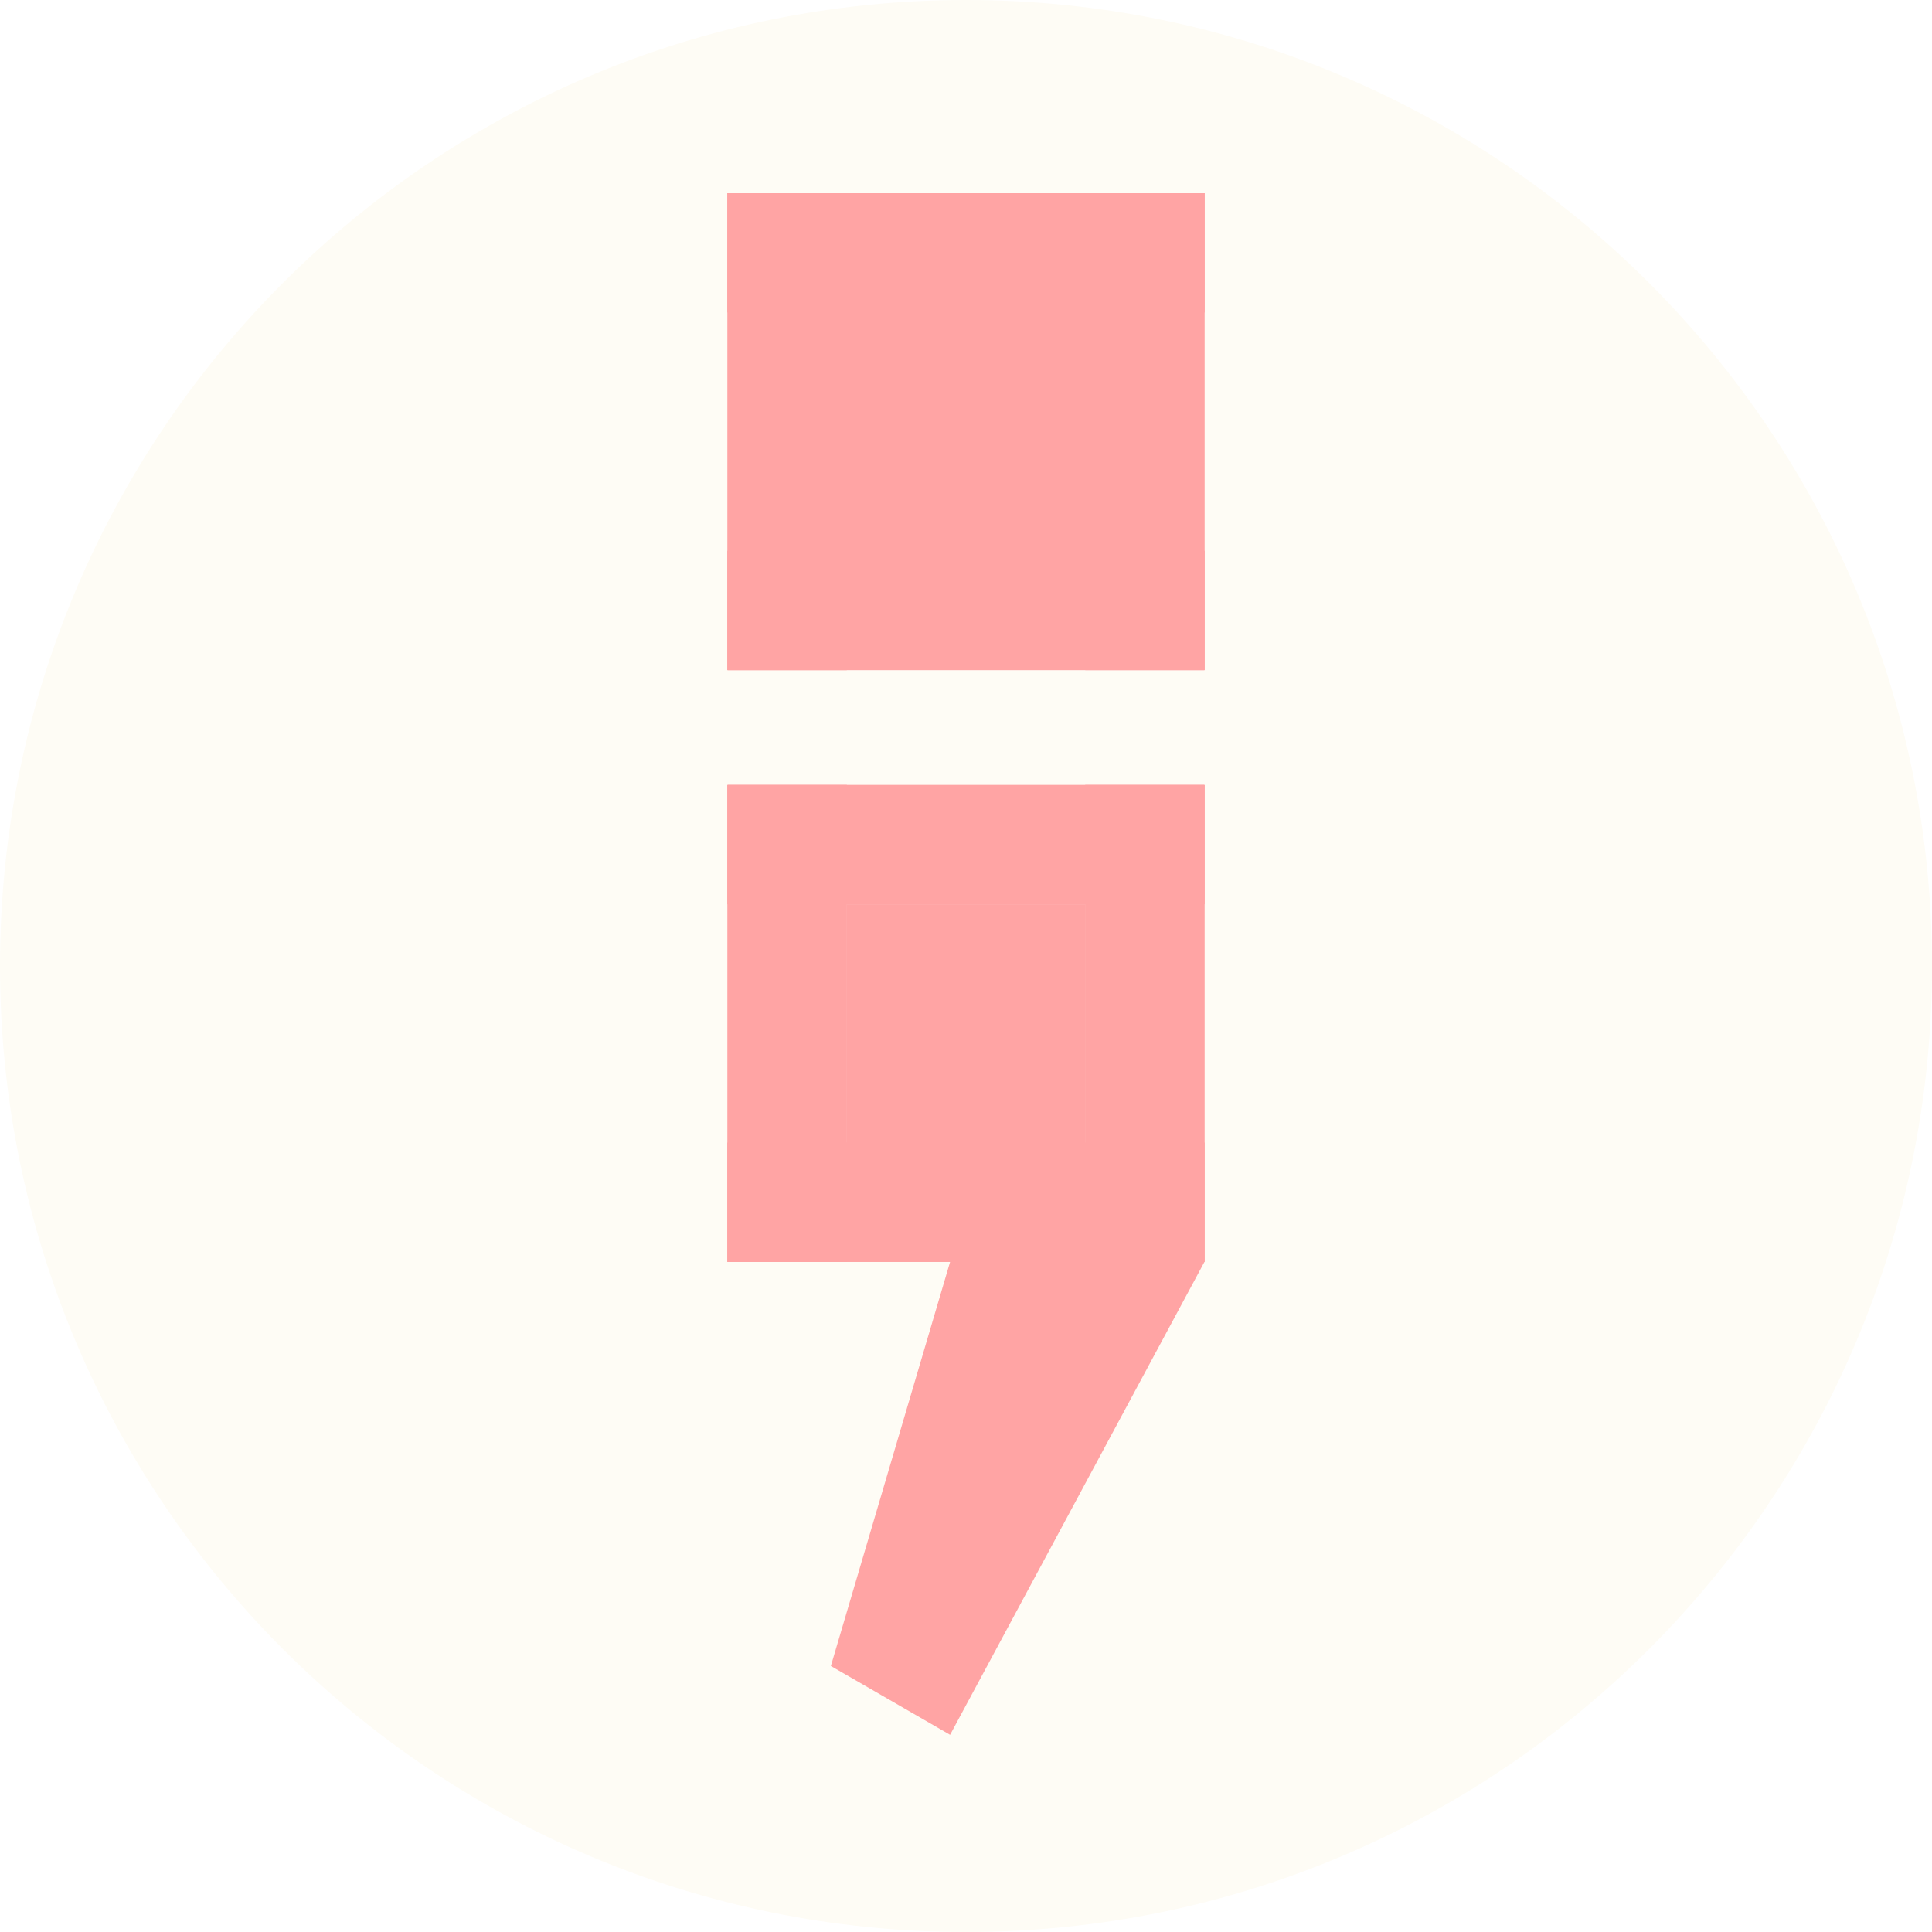
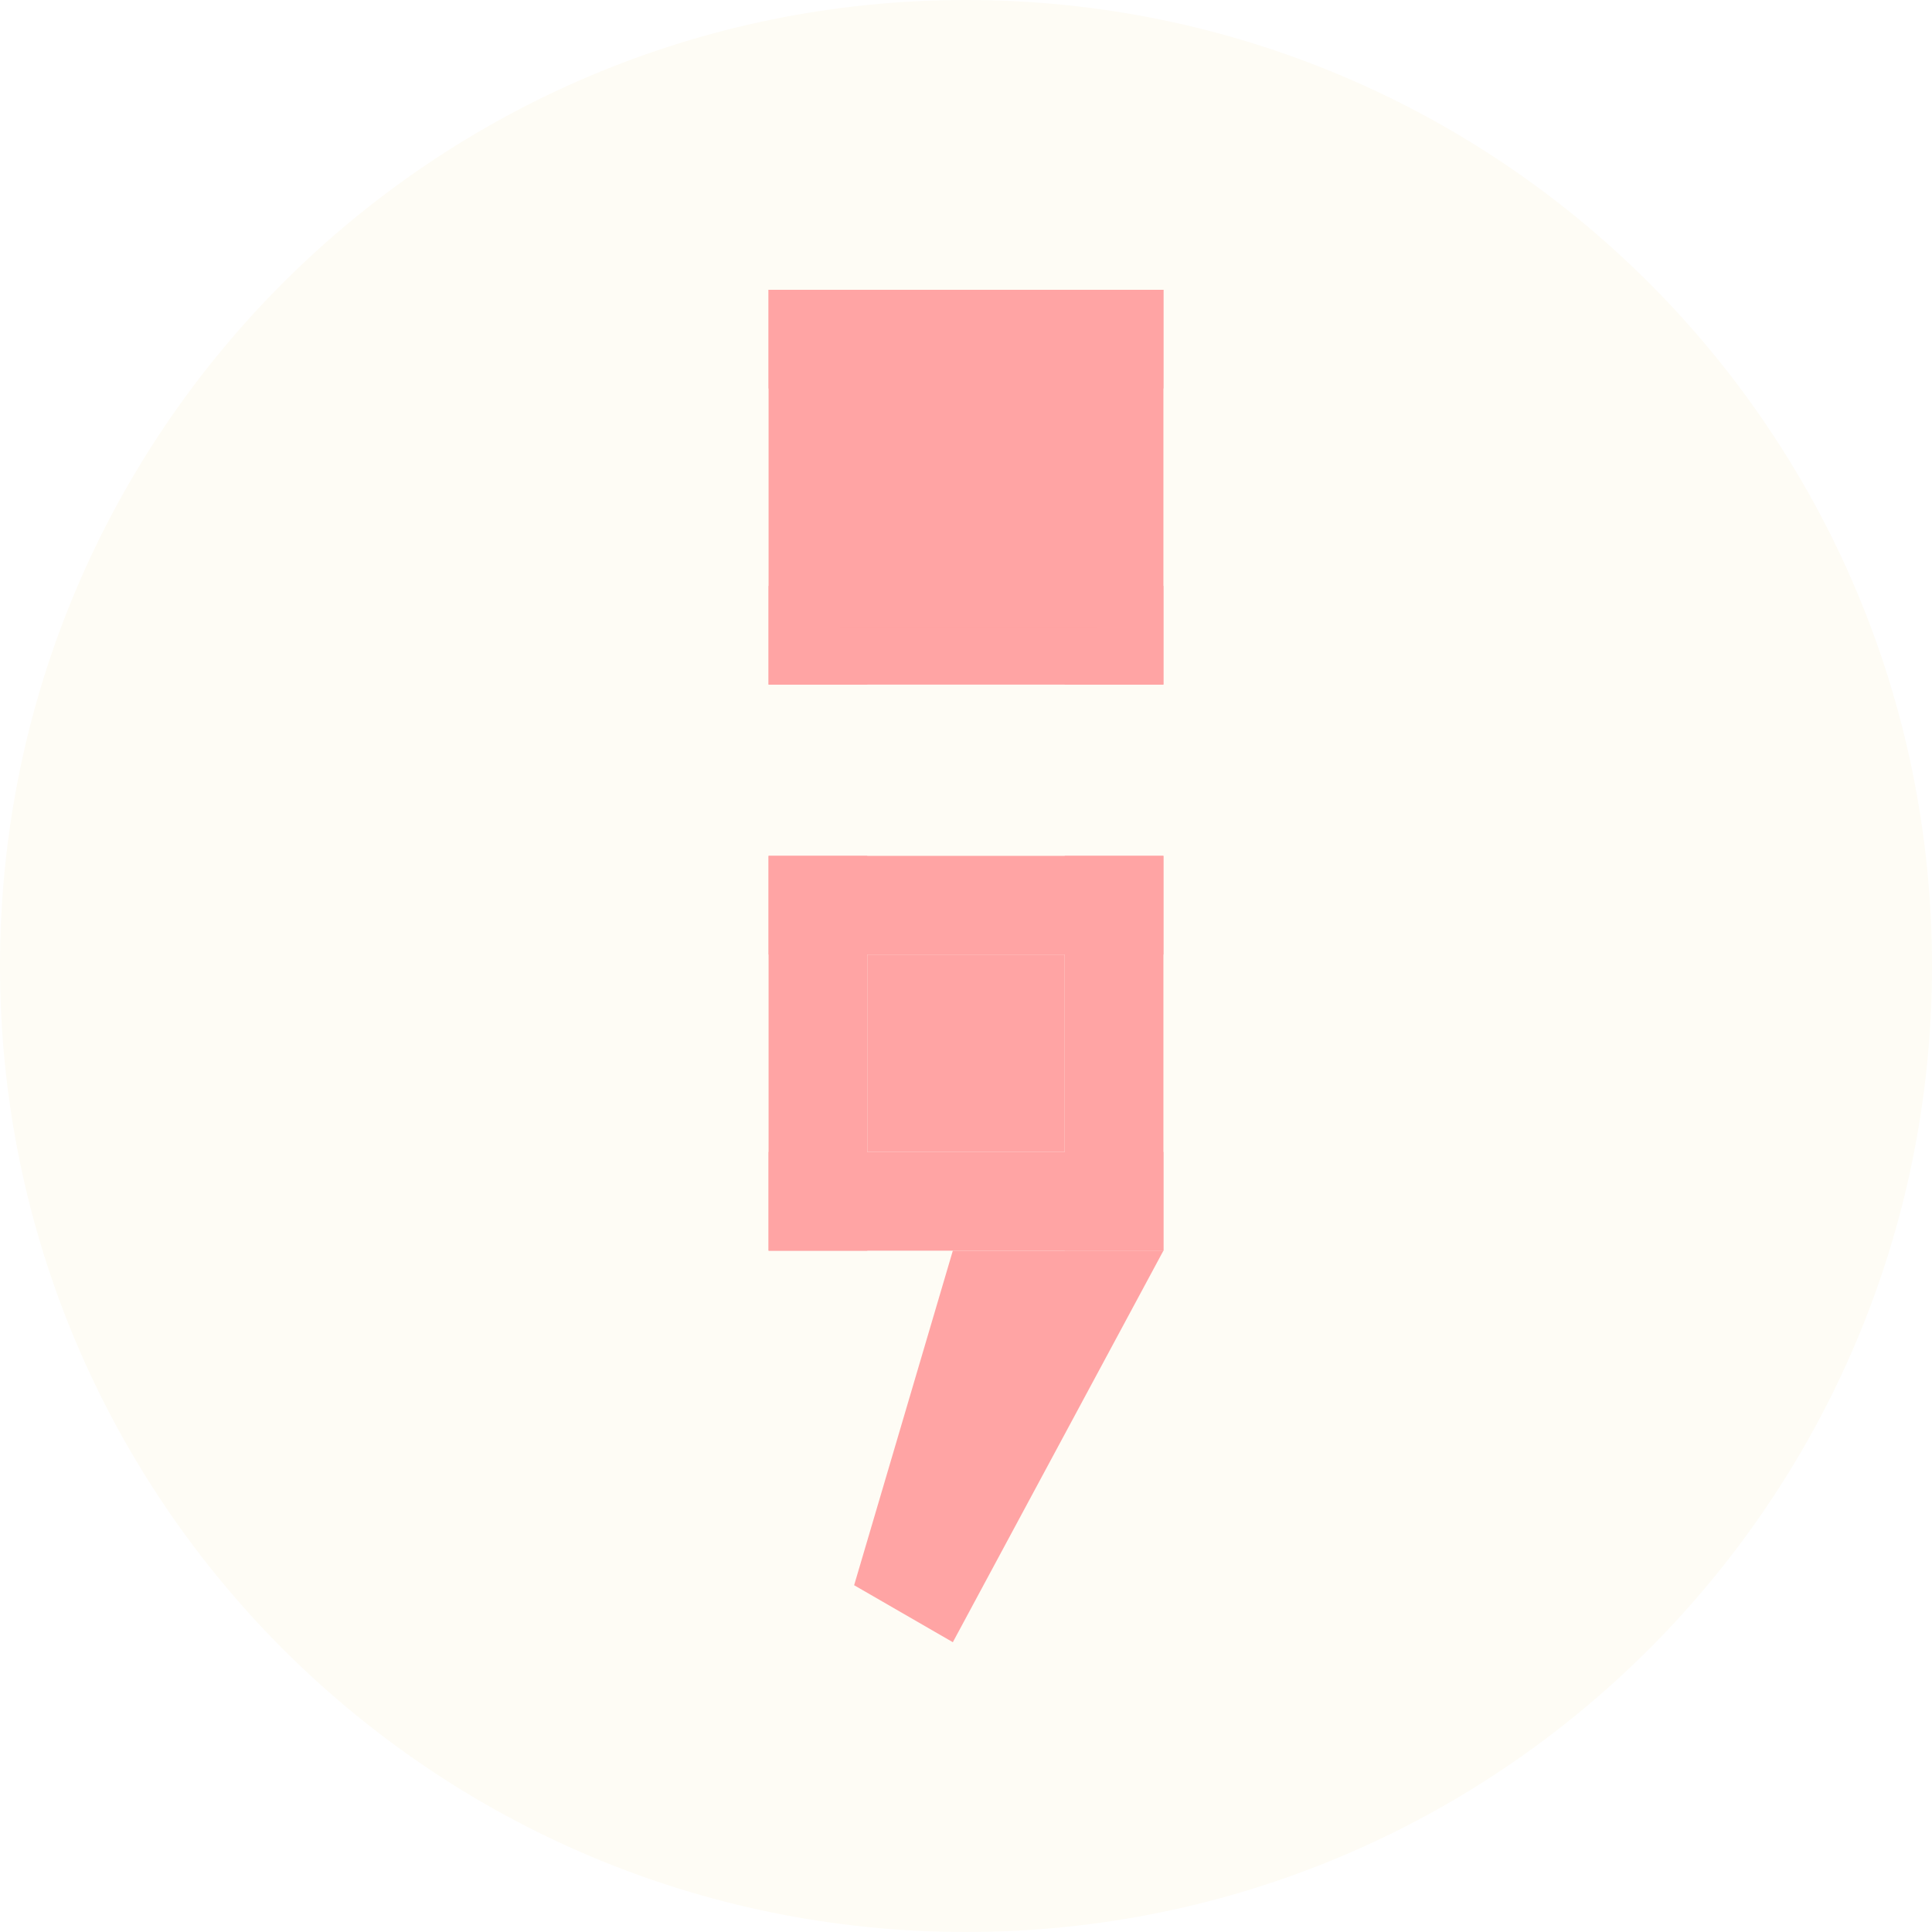
<svg xmlns="http://www.w3.org/2000/svg" viewBox="0 0 100 100">
  <circle cx="50" cy="50" r="50" fill="#fefcf5" />
-   <g transform="translate(37.6577 10) scale(0.2973978)">
-     <path fill="#ffa4a4" d="M0 186h20.75v-83H0z" />
-     <path fill="#ffa4a4" d="M0 103v20.75h83V103z" />
-     <path fill="#ffa4a4" d="M83 186H62.25v-83H83z" />
-     <path fill="#ffa4a4" d="M83 103v20.75H0V103z" />
-     <path fill="#ffa4a4" d="M0 103h20.75v83H0z" />
-     <path fill="#ffa4a4" d="M0 186v-20.75h83V186z" />
-     <path fill="#ffa4a4" d="M83 103H62.25v83H83z" />
-     <path fill="#ffa4a4" d="M83 186v-20.75H0V186zm-44.267 82.308L83 186H38.733l-20.75 70.328zM20.75 123.75h41.5v41.5h-41.5zM0 83h20.75V0H0z" />
-     <path fill="#ffa4a4" d="M0 0v20.75h83V0z" />
-     <path fill="#ffa4a4" d="M83 83H62.25V0H83z" />
-     <path fill="#ffa4a4" d="M83 0v20.75H0V0z" />
-     <path fill="#ffa4a4" d="M0 0h20.75v83H0z" />
-     <path fill="#ffa4a4" d="M0 83V62.25h83V83z" />
-     <path fill="#ffa4a4" d="M15 16h54v55H15z" />
-     <path fill="#ffa4a4" d="M83 0H62.25v83H83z" />
-     <path fill="#ffa4a4" d="M83 83V62.25H0V83z" />
+   <g fill="#ffa4a4" transform="translate(39.7822 15) scale(0.2462119)">
+     <path d="M0 0h83v20.75h-83z" />
+     <path d="M0 0h20.75v83h-20.75z" />
+     <path d="M62.25 0h20.75v83h-20.75z" />
+     <path d="M0 62.25h83v20.75h-83z" />
+     <path d="M15 16h54v55h-54z" />
+     <path d="M0 119h83v20.75h-83z" />
+     <path d="M0 119h20.75v83h-20.75z" />
+     <path d="M62.25 119h20.75v83h-20.75z" />
+     <path d="M0 181.25h83v20.75h-83z" />
+     <path d="M20.75 139.75h41.5v41.5h-41.5z" />
+     <path d="M38.733 284.308L83 202L38.733 202L17.983 272.328z" />
  </g>
</svg>
